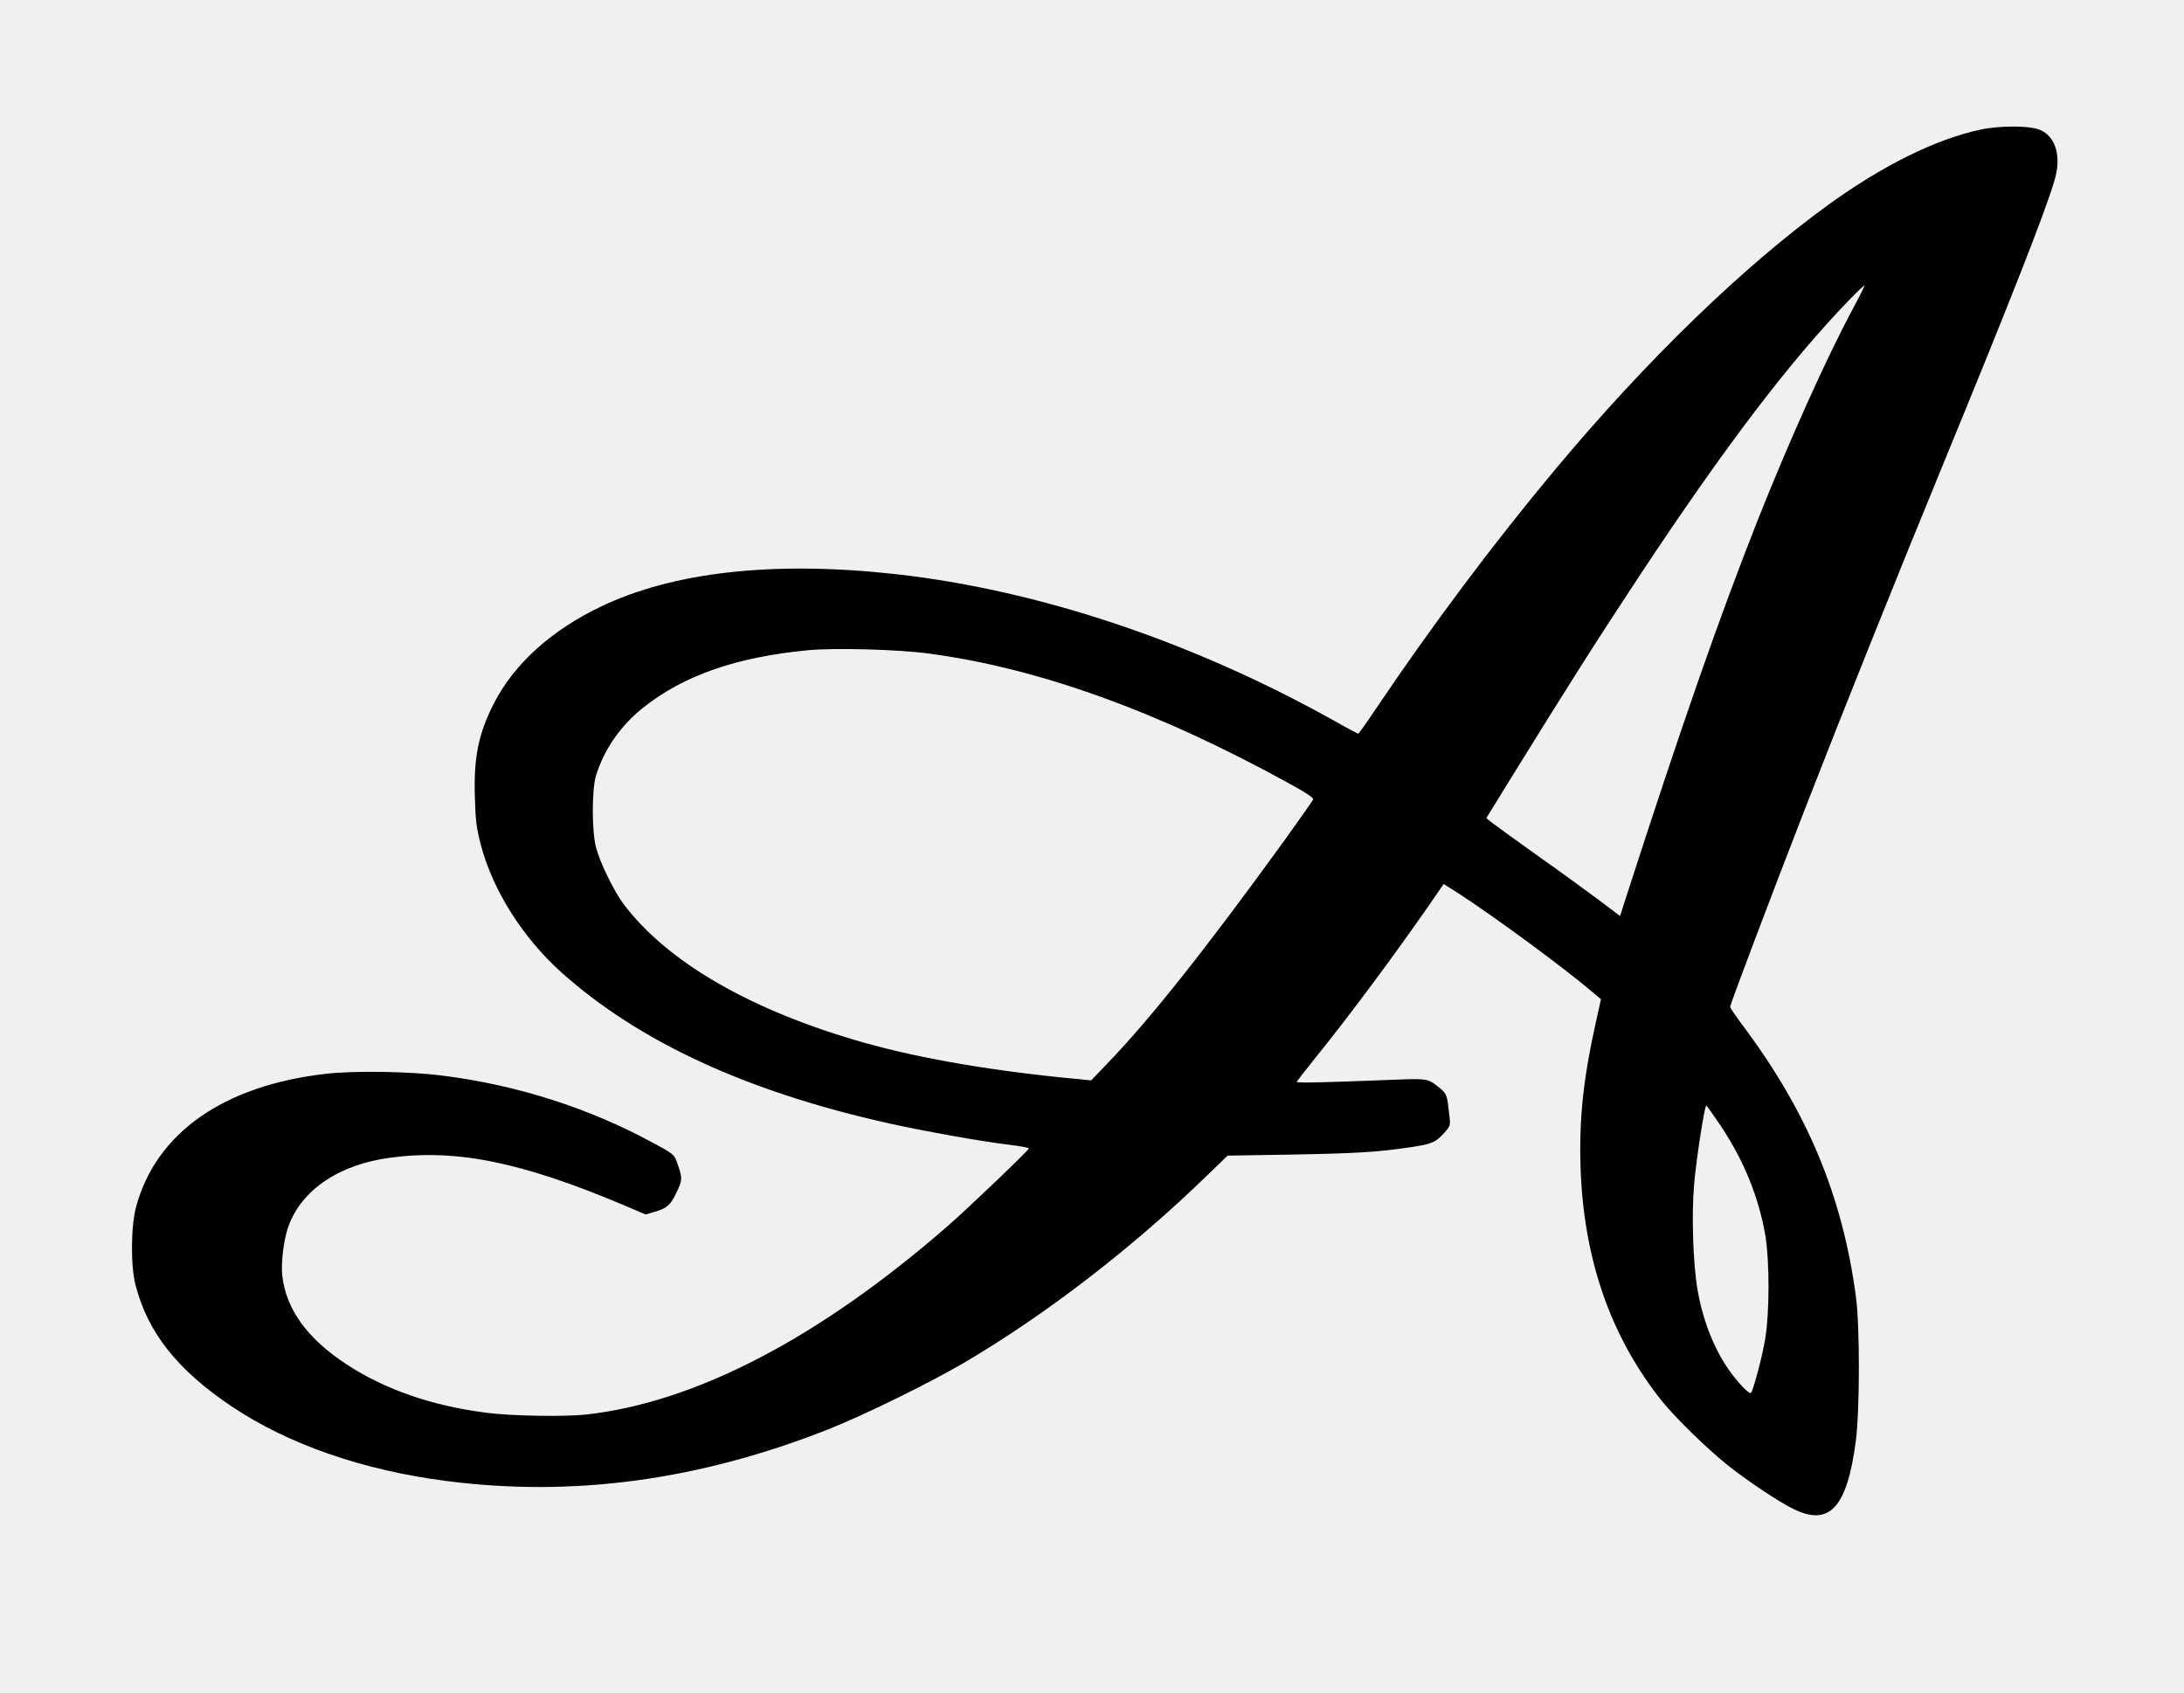
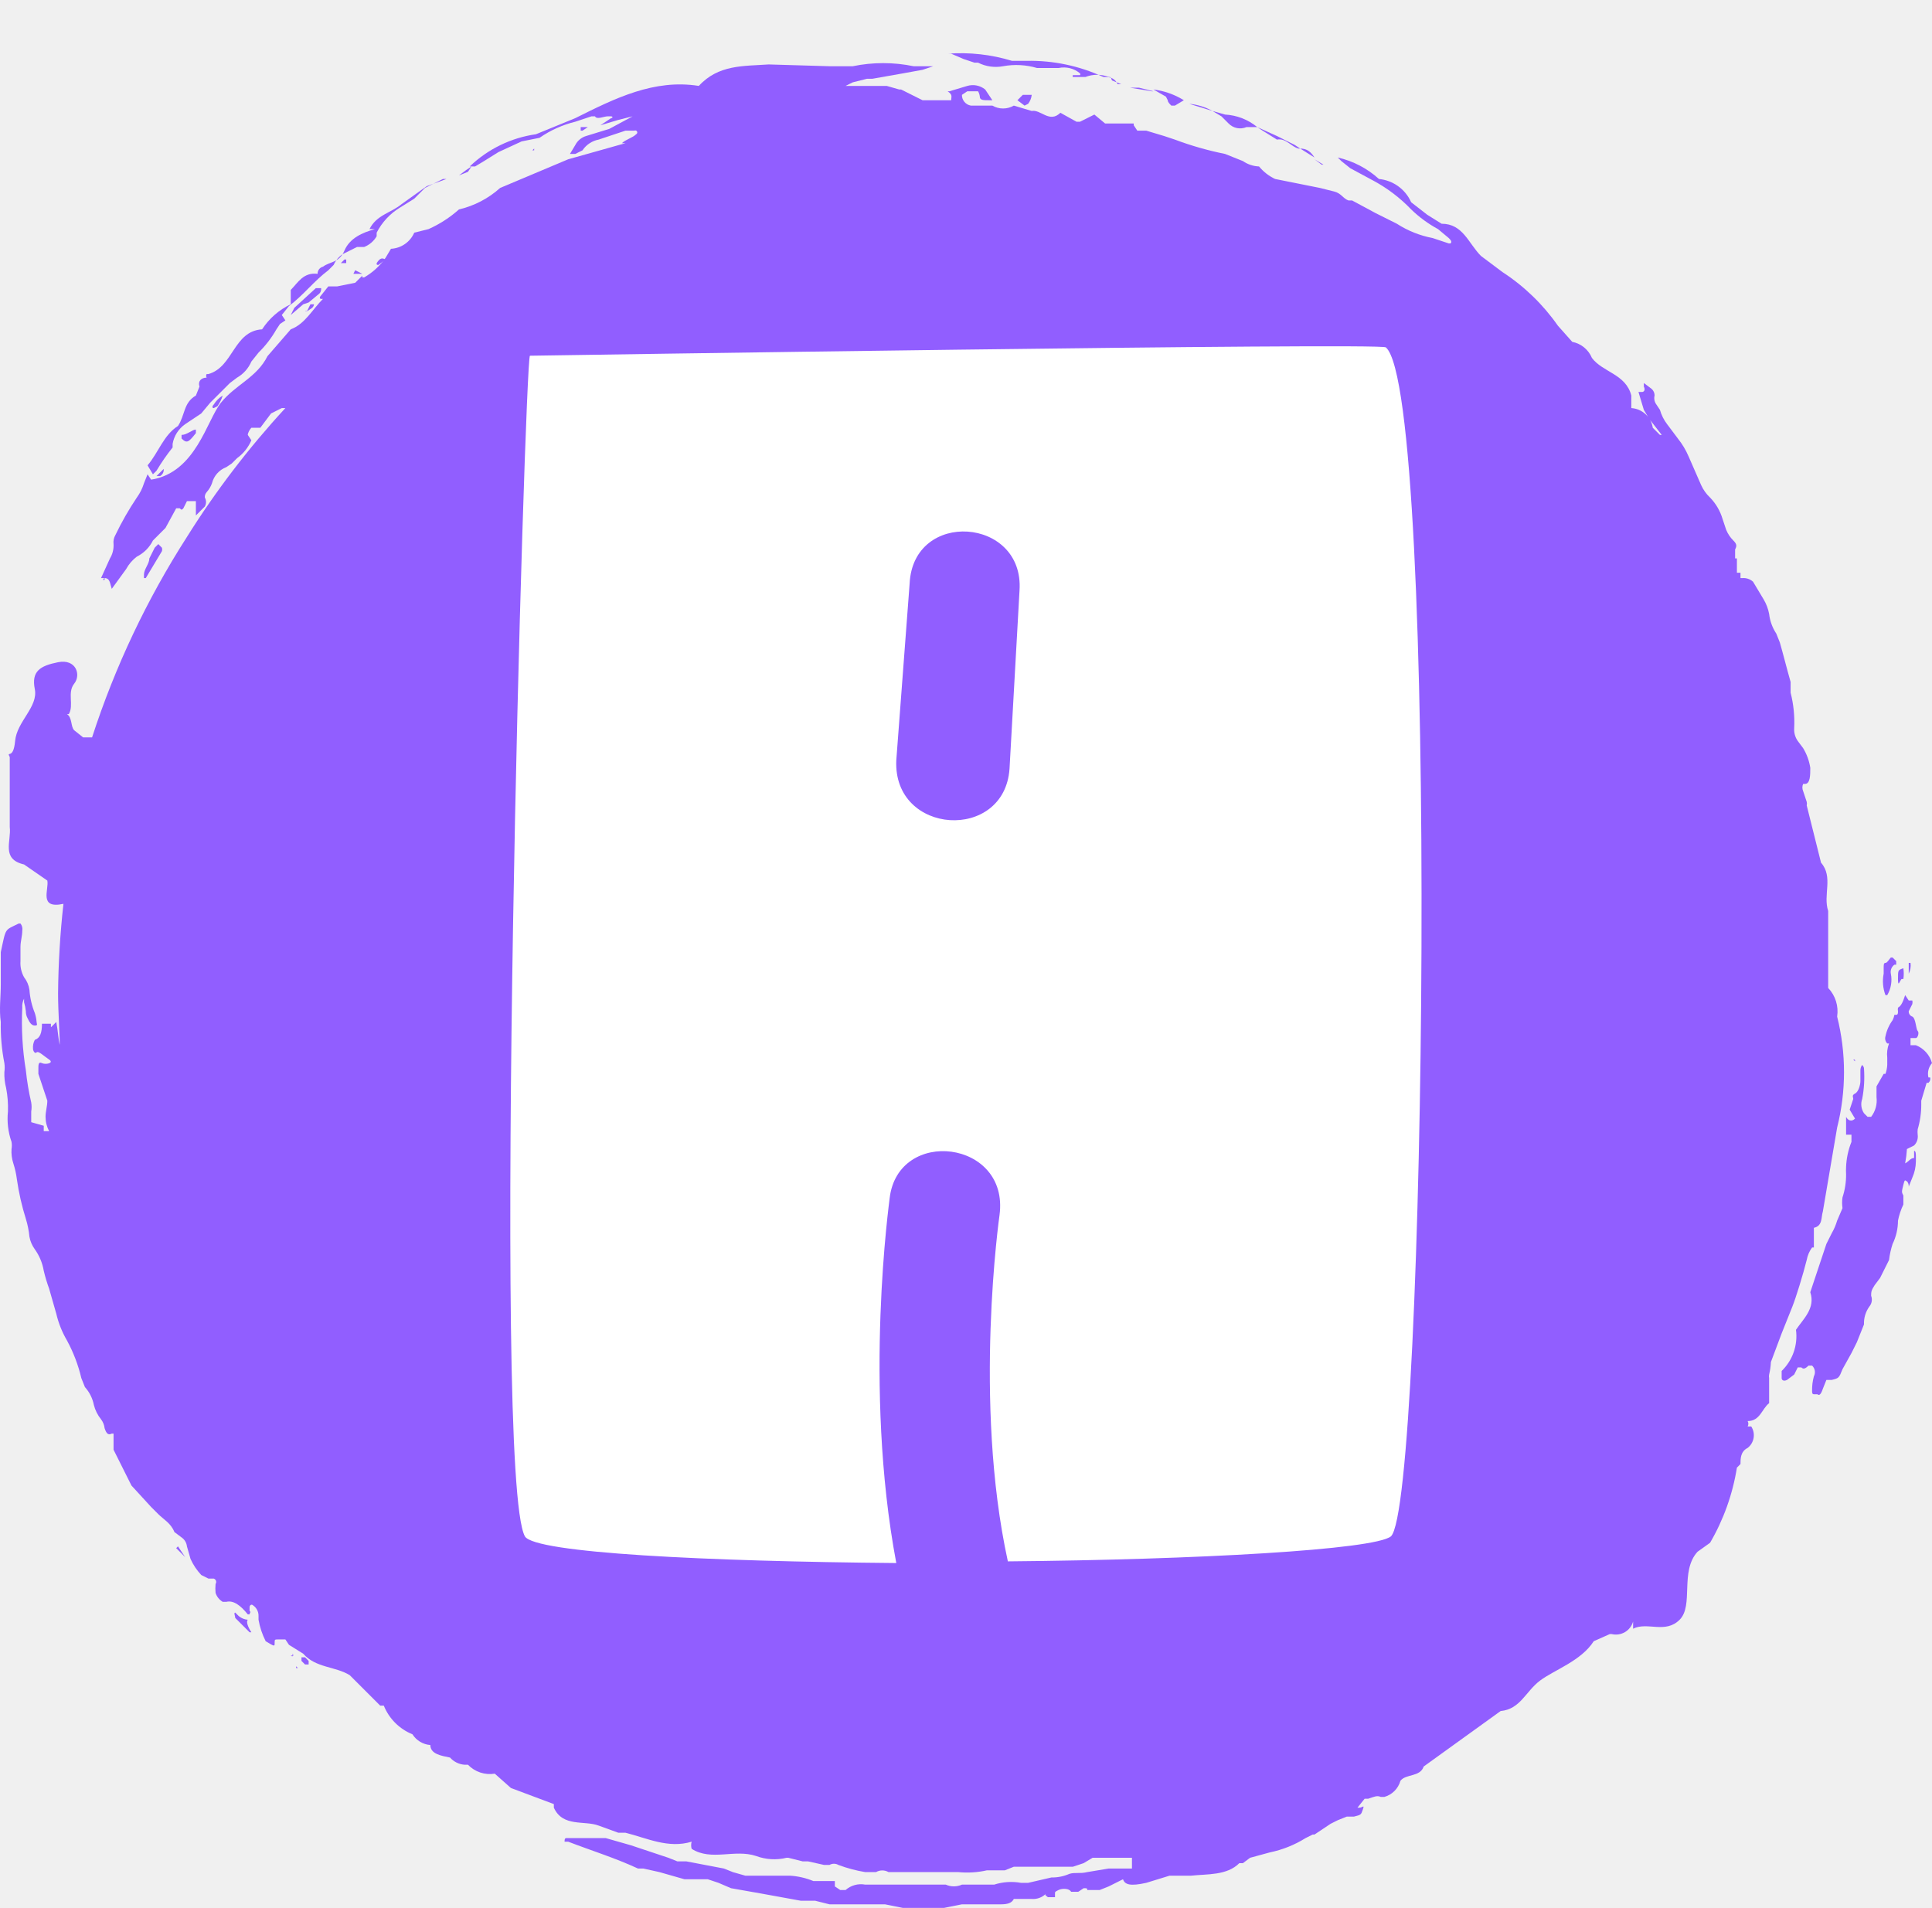
- <svg xmlns="http://www.w3.org/2000/svg" version="1.0" width="1280pt" height="992pt" viewBox="0 0 1280 992" preserveAspectRatio="xMidYMid meet">
-   <g transform="translate(0,992) scale(0.1,-0.1)" fill="#000000" stroke="none">
-     <path d="M11606 9160 c-259 -55 -570 -209 -886 -437 -498 -360 -1067 -910 -1604 -1553 -360 -431 -725 -918 -1054 -1407 -53 -79 -98 -143 -102 -143 -3 0 -71 36 -150 81 -830 462 -1726 761 -2560 854 -714 79 -1303 14 -1730 -191 -290 -139 -506 -335 -624 -564 -92 -179 -120 -318 -113 -549 4 -144 9 -182 36 -286 70 -264 245 -541 470 -743 457 -409 1090 -701 1921 -886 217 -48 547 -107 718 -127 56 -7 102 -16 102 -20 0 -10 -351 -346 -475 -454 -753 -657 -1481 -1036 -2124 -1106 -126 -13 -440 -8 -581 11 -320 41 -595 137 -818 283 -232 152 -356 324 -378 523 -8 76 10 218 38 291 79 212 298 359 597 398 387 52 769 -26 1366 -278 l129 -55 51 15 c75 22 93 38 130 114 36 75 36 85 0 184 -14 38 -24 46 -138 107 -373 203 -794 338 -1227 393 -195 26 -526 31 -695 11 -595 -69 -990 -346 -1107 -778 -31 -113 -33 -345 -4 -458 71 -279 245 -499 564 -713 331 -222 768 -374 1258 -437 745 -96 1481 4 2239 303 207 82 586 268 790 387 482 283 990 674 1430 1101 l120 116 370 6 c378 7 507 14 700 43 128 19 148 28 199 84 36 40 37 43 31 98 -14 128 -15 130 -58 166 -71 57 -65 56 -313 46 -349 -14 -524 -18 -524 -11 0 3 46 62 101 131 200 246 473 614 683 917 l77 112 87 -55 c207 -134 617 -435 787 -580 l48 -40 -31 -140 c-72 -323 -97 -560 -89 -834 16 -546 175 -1004 480 -1385 77 -95 259 -273 377 -368 116 -93 310 -223 395 -263 208 -100 310 11 361 396 24 179 25 676 1 852 -79 589 -284 1081 -661 1585 -42 56 -76 106 -76 112 0 14 236 639 437 1156 218 561 550 1390 828 2065 375 912 579 1431 635 1619 42 137 12 253 -77 297 -56 28 -237 30 -357 4z m-751 -1058 c-150 -279 -374 -778 -550 -1222 -231 -584 -448 -1206 -784 -2247 l-26 -82 -120 91 c-66 49 -230 169 -365 264 -135 96 -257 185 -272 197 l-27 22 120 195 c364 589 531 852 794 1250 490 739 862 1228 1209 1588 49 51 91 91 93 88 2 -2 -30 -66 -72 -144z m-5415 -2012 c645 -85 1352 -340 2123 -766 95 -52 137 -80 133 -90 -3 -7 -76 -111 -162 -231 -464 -641 -792 -1055 -1044 -1316 l-95 -99 -70 7 c-489 45 -924 119 -1261 214 -663 188 -1156 473 -1412 816 -54 73 -134 236 -158 325 -26 93 -26 341 -1 424 47 153 143 292 276 398 237 189 546 297 966 337 155 15 525 5 705 -19z m4644 -2767 c138 -207 225 -423 263 -648 24 -149 24 -446 -1 -599 -15 -95 -67 -293 -83 -319 -7 -11 -54 34 -109 105 -98 127 -171 304 -205 498 -26 149 -36 440 -20 620 13 148 61 460 71 460 3 0 41 -53 84 -117z" />
+ <svg xmlns="http://www.w3.org/2000/svg" width="308.761" height="304.916" viewBox="0 0 106.008 104.687" class="css-1j8o68f" version="1.1" id="svg23">
+   <defs id="SvgjsDefs2684" />
+   <g id="SvgjsG2685" featurekey="rootContainer" transform="matrix(0.9820593,0,0,0.9820593,-0.05456052,0)" fill="#915EFF">
+     <g id="g17">
+       <path d="M19.8 15.3h.5l-.4-.2zm.5.1zm.8-.7c0 .1 0 .1.1.1l.4-.3c-.2-.1-.3-.1-.5.2zm.4-.2zm-4.1 2.3zm-.2.6l.3-.2c.1-.1.1-.2.1-.2h-.2l-.2.4c-.1-.1-.1 0 0 0zm2.2-2.9h-.1l-.2.2h.3zm-2.1 2.4l.6-.5c.1-.1.1-.2.1-.3h-.3l-1.2 1.1-.2.4.7-.6zm-1.1.8z" id="path3" />
+       <path d="M9.7 25v-.2a1.7 1.7 0 0 1 .7-1.1l.9-.6.5-.6.7-.7.4-.4.4-.3a1.9 1.9 0 0 0 .8-.9l.4-.5a5.9 5.9 0 0 0 1-1.3l.2-.3.3-.2-.2-.3.4-.5c.8-.6 1.4-1.4 2.2-2l.3-.3a1.4 1.4 0 0 1 .5-.6l.8-.4h.4a1.4 1.4 0 0 0 .7-.6V13a3.5 3.5 0 0 1 1.3-1.4l.8-.5.2-.2.4-.4 1-.5h.2l-1.1.4-1.4 1c-.6.5-1.4.6-1.8 1.4h.3c-.7.2-1.4.5-1.7 1.2s-.8.6-1.2.9a.4.4 0 0 0-.3.4c-.8-.1-1.1.5-1.5.9v.8a3.9 3.9 0 0 0-1.6 1.4c-1.6.1-1.6 2.1-3 2.5h-.1a.2.2 0 0 0 0 .2c-.3 0-.5.2-.4.5l-.2.5c-.7.4-.6 1.1-1 1.7-.8.5-1.1 1.5-1.7 2.2l.3.5.2-.2a11.6 11.6 0 0 1 .9-1.3zM53.9 3.3l.6.2h.2a2.2 2.2 0 0 0 1.4.2 4.1 4.1 0 0 1 1.9.1h1.2a1.4 1.4 0 0 1 1.2.3.1.1 0 0 1 0 .1H60a.1.1 0 0 0 0 .1h.7a1.8 1.8 0 0 1 1.3 0c.2 0 .1.1.2.2l.5.2h-.2c-.2-.4-.5-.4-.8-.4a9.7 9.7 0 0 0-4.3-.9h-.8A9.8 9.8 0 0 0 53 3h.2zm7.3 3.1zM50.3 4.7zm10.9 1.7h.2-.2zM19 14.7zm32.1-10zm17.6 2.2a.9.9 0 0 0 1 .2h.6a3.1 3.1 0 0 0-1.8-.7l-.7-.2.5.3zm-3.4-1.3c0 .1.1.2.2.3h.2l.5-.3a4.2 4.2 0 0 0-1.7-.6l.7.4zm7.4 2.7l.8.5c-.2-.3-.4-.5-.8-.5z" id="path5" />
+       <path d="M99 76.1l.6-1.6.6-1.5c.2-.5.6-1.8.8-2.6a1.7 1.7 0 0 1 .3-.7h.1v-1.1c.5-.1.4-.6.5-.9l.8-4.7a12.7 12.7 0 0 0 0-6.2 1.9 1.9 0 0 0-.5-1.6v-4.3c-.3-.9.3-1.9-.4-2.7L101 45a.4.4 0 0 0 0-.2l-.2-.6a.5.5 0 0 1 0-.4h.1c.3 0 .3-.5.3-.9a3 3 0 0 0-.4-1.1l-.3-.4a1.1 1.1 0 0 1-.2-.7 6.7 6.7 0 0 0-.2-2v-.6c-.2-.7-.4-1.5-.6-2.2l-.2-.5a2.5 2.5 0 0 1-.4-1.1 2.5 2.5 0 0 0-.3-.8l-.6-1a.8.8 0 0 0-.6-.2h-.1V32h-.2v-.8H97V31a.4.4 0 0 0 0-.1v-.2c.1-.2.1-.3-.1-.5a1.8 1.8 0 0 1-.4-.6l-.2-.6a2.9 2.9 0 0 0-.7-1.2 2.2 2.2 0 0 1-.5-.7l-.7-1.6a4.3 4.3 0 0 0-.6-1l-.6-.8a2.4 2.4 0 0 1-.4-.8l-.2-.3a.6.6 0 0 1-.1-.5.5.5 0 0 0-.2-.4l-.4-.3v.2c.1.2 0 .3-.1.3h-.2l.3 1 .3.5.7.9h-.1l-.2-.2-.2-.2a1.3 1.3 0 0 0-1.2-1.1v-.7c-.3-1.2-1.6-1.3-2.2-2.1a1.5 1.5 0 0 0-1.1-.9l-.8-.9a11.3 11.3 0 0 0-3.1-3l-.8-.6-.4-.3c-.7-.7-1-1.8-2.2-1.8l-.8-.5-.9-.7a2.2 2.2 0 0 0-1.8-1.3 5.1 5.1 0 0 0-2.3-1.2l.2.2.5.4 1.3.7a8.5 8.5 0 0 1 2.1 1.6 6.8 6.8 0 0 0 1.5 1.1l.6.5c.1.1.2.2.1.3H81l-.9-.3a5.6 5.6 0 0 1-2-.8l-1.2-.6-1.3-.7h-.2c-.3-.1-.4-.4-.8-.5l-.8-.2-2.5-.5a2.6 2.6 0 0 1-.9-.7 1.7 1.7 0 0 1-.9-.3l-1-.4a18.1 18.1 0 0 1-2.8-.8l-.6-.2-1-.3h-.5l-.2-.3v-.1h-1.6l-.6-.5-.4.2-.4.2h-.2l-.9-.5c-.6.6-1.1-.2-1.6-.1l-1-.3a1.2 1.2 0 0 1-1.2 0h-1.2a.6.6 0 0 1-.5-.6l.3-.2h.6a.7.7 0 0 1 .1.3c0 .2.2.2.5.2h.2l-.4-.6a1.1 1.1 0 0 0-1-.2l-1 .3H53c.3.2.2.3.2.5h-1.6l-.4-.2-.8-.4h-.1l-.7-.2h-2.3l.4-.2.8-.2h.3l1.7-.3 1.1-.2.6-.2h-1.1a8.4 8.4 0 0 0-3.4 0h-1.3L43 3.6c-1.4.1-2.8 0-3.9 1.2-2.5-.4-4.7.7-6.9 1.8l-2.2.9a6.7 6.7 0 0 0-3.7 1.8h.3l.5-.3.8-.5 1.3-.6 1-.2a6 6 0 0 1 2-.9l.9-.3h.2c.1.2.5 0 .7 0h.2c.1 0 .1.1 0 .1l-.6.4 1-.3.8-.2-1.3.7-1.3.4a1 1 0 0 0-.6.5l-.3.5h.3l.4-.2a1.4 1.4 0 0 1 .9-.6l1.5-.5h.5a.1.1 0 0 1 .1.2c-.2.2-.6.3-.8.5h.2l-3.2.9-3.8 1.6a5.2 5.2 0 0 1-2.3 1.2 6.6 6.6 0 0 1-1.7 1.1l-.8.2a1.5 1.5 0 0 1-1.3.9l-.3.5a3.7 3.7 0 0 1-1.2 1.1h-.1v-.1l-.2.2-.2.2-1 .2h-.5l-.4.5c-.1.1-.1.2 0 .2h.1c-.6.6-1 1.4-1.8 1.7L15 19.9c-.6 1.2-1.8 1.6-2.6 2.6s-1.4 3.9-3.9 4.3l-.2-.3-.2.5a2.7 2.7 0 0 1-.4.8 16.9 16.9 0 0 0-1.2 2.1.8.8 0 0 0-.1.5 1.4 1.4 0 0 1-.2.8l-.5 1.1h.2c.3 0 .3.3.4.6l.8-1.1a2.2 2.2 0 0 1 .6-.7 2 2 0 0 0 .9-.9l.3-.3.4-.4.6-1.1h.2c.1.1.1.1.2 0l.2-.4h.5v.8l.5-.5a.5.5 0 0 0 0-.5.4.4 0 0 1 .1-.3 1.5 1.5 0 0 0 .3-.5 1.3 1.3 0 0 1 .8-.9l.3-.2.3-.3a2.4 2.4 0 0 0 .8-1l-.2-.3c0-.1.1-.3.2-.4h.5l.6-.8.6-.3h.2a48.8 48.8 0 0 0-5.5 7.2h-.1.1a48.4 48.4 0 0 0-5.3 11.2h-.5l-.5-.4c-.2-.2-.1-.7-.4-.9h.1c.3-.5-.1-1.2.3-1.7s.1-1.4-.9-1.2-1.5.5-1.3 1.5-1 1.8-1.1 2.9-.5.5-.3.9v3.9c.1.8-.5 1.8.8 2.1l1.3.9c.1.5-.5 1.6.9 1.3a49.2 49.2 0 0 0-.3 5c0 1.1.1 2.2.1 3.3v-.4c-.1-.4-.1-.8-.2-1.3l-.3.3v-.2h-.5c0 .5-.1.8-.4.9a.9.9 0 0 0-.1.5c0 .1.1.3.2.2s.4.2.7.4-.2.3-.4.2-.2.1-.2.3v.3l.5 1.5c0 .3-.1.6-.1.9a1.7 1.7 0 0 0 .2.8h-.3v-.3l-.7-.2v-.6a1.5 1.5 0 0 0 0-.5 14.6 14.6 0 0 1-.3-1.8 16.6 16.6 0 0 1-.2-3.5.9.9 0 0 1 .1-.5v.2a2.9 2.9 0 0 1 .1.5.8.8 0 0 0 .1.4c.1.2.2.4.4.4s.1-.1.1-.2a2.1 2.1 0 0 0-.1-.5 4.2 4.2 0 0 1-.3-1.3 1.5 1.5 0 0 0-.3-.7 1.6 1.6 0 0 1-.2-.9v-.8c0-.3.1-.6.1-.9a.5.5 0 0 0-.1-.4h-.1c-.8.4-.7.2-1 1.6V55c0 .7-.1 1.4 0 2.1a10.8 10.8 0 0 0 .2 2.3 1.8 1.8 0 0 1 0 .5 3.1 3.1 0 0 0 .1.9 5.9 5.9 0 0 1 .1 1.3 3.9 3.9 0 0 0 .2 1.7 1.2 1.2 0 0 1 0 .4 2.1 2.1 0 0 0 .1.8 4.9 4.9 0 0 1 .2.9 14 14 0 0 0 .5 2.2 5 5 0 0 1 .2 1 1.7 1.7 0 0 0 .3.7 2.9 2.9 0 0 1 .5 1.2 8.5 8.5 0 0 0 .3 1l.4 1.4a5.4 5.4 0 0 0 .6 1.5 8.5 8.5 0 0 1 .8 2.1l.2.5a2.1 2.1 0 0 1 .5 1 2.1 2.1 0 0 0 .4.8 1 1 0 0 1 .2.5c.1.3.2.4.4.3h.1v.9l.5 1 .5 1 1.1 1.2.4.4c.3.3.7.5.9 1l.4.3a.7.7 0 0 1 .3.5l.2.7a3.3 3.3 0 0 0 .6.9l.4.2h.3a.2.2 0 0 1 .1.3 2.5 2.5 0 0 0 0 .5.9.9 0 0 0 .4.5h.2c.4-.1.8.2 1.2.7h.1c0-.1.1-.1 0-.2v-.2c0-.1.1-.2.2-.1a.7.7 0 0 1 .3.6v.2a4.3 4.3 0 0 0 .4 1.2c.5.3.5.3.5.1s0-.2.2-.2h.4l.2.3.8.5c.7.8 1.8.7 2.6 1.2l1.7 1.7h.2a2.9 2.9 0 0 0 1.6 1.6 1.3 1.3 0 0 0 1 .6c0 .5.6.6 1.1.7a1.2 1.2 0 0 0 .8.4h.2a1.7 1.7 0 0 0 1.5.5l.9.8 2.4.9v.2c.5 1.1 1.7.7 2.5 1l1.1.4h.4c1.2.3 2.4.9 3.7.5a.7.7 0 0 0 0 .4c1.1.7 2.4 0 3.6.4a2.9 2.9 0 0 0 1.7.1h.1l.8.2h.3l.9.2h.3a.5.5 0 0 1 .5 0 7.9 7.9 0 0 0 1.5.4h.6a.7.7 0 0 1 .7 0h3.9a5 5 0 0 0 1.6-.1h1l.5-.2H60l.6-.2.5-.3h2.2v.6H62l-1.2.2c-.4.1-.7 0-1 .1a2.4 2.4 0 0 1-1 .2l-1.3.3h-.4a3.1 3.1 0 0 0-1.5.1h-1.8a1.1 1.1 0 0 1-.9 0h-4.5a1.3 1.3 0 0 0-1.1.3H47l-.3-.2v-.3h-1.2a4.1 4.1 0 0 0-1.3-.3h-2.5l-.7-.2-.5-.2-2.1-.4h-.5l-.5-.2-2.1-.7-1.4-.4h-2.2c-.1 0-.1.1-.1.2h.2c1.3.5 2.6.9 3.9 1.5h.3l.9.2 1.4.4h1.3l.6.2.7.3 1.7.3 1.1.2 1.1.2h.8l.8.2h3.1l1 .2h2.3l1-.2H56c.4 0 .6-.1.7-.3h1a1 1 0 0 0 .8-.3c-.1.1 0 .1.1.2h.4v-.2c0-.1 0-.1.2-.2s.6-.1.7.1h.4l.3-.2c.2 0 .2 0 .2.1h.7l.5-.2.8-.4c.1.3.4.4 1.3.2l1.3-.4h1.2c.9-.1 2 0 2.7-.7h.2l.4-.3 1.1-.3a6.1 6.1 0 0 0 2-.8l.4-.2h.1l.9-.6.4-.2.5-.2h.4c.4-.1.4-.1.5-.4s0-.1-.2-.1h-.1l.4-.5h.2c.3-.1.5-.2.7-.1h.2a1.3 1.3 0 0 0 .9-.9c.3-.4 1.1-.2 1.3-.8l4.3-3.1c1.1-.1 1.4-1.1 2.2-1.7s2.3-1.1 3-2.2l.9-.4h.1a1 1 0 0 0 1.2-.7v.4c.8-.4 1.8.3 2.6-.5s0-2.7 1-3.8l.7-.5a12.1 12.1 0 0 0 1.5-4.2l.2-.2c0-.3 0-.7.4-.9a.9.9 0 0 0 .2-1.2h-.2a.3.3 0 0 0 0-.3c.7 0 .8-.7 1.2-1V77a.5.5 0 0 1 0-.2 3.8 3.8 0 0 0 .1-.7zM5.9 32.2z" id="path7" />
+       <path d="M26.4 9.3l-.3.2-.4.3.5-.2zm6.1-2h.1l.3-.2h-.4zm-2.6 1l-.1.1h.1v-.1zm-1.5 1.4zm1.3-.2zm-6.3 3.1zM9.2 26.2l-.4.4H9a.4.4 0 0 0 .2-.4zm3-3.5a2.1 2.1 0 0 0 .3-.6 1.5 1.5 0 0 0-.5.5c-.1.1-.1.2 0 .2zM11 24.2V24c-.2 0-.5.3-.8.3v.2c.3.3.4.2.8-.3zm3 66.2zM73.9 9.2h.1l-.5-.3zm-2.5-1.4c.5-.1.8.4 1.2.5h.1l-.3-.2-1-.5-1.1-.5.3.2zM52.8 3.1zm11.7 2h-.1l-1.2-.2h.5zm2 .7l1.3.4a3.3 3.3 0 0 0-1.3-.4zm-9 0a1 1 0 0 0 .2-.5h-.5l-.3.3.4.3zm9 1.6zM49.9 4.2zm2.9.7zM48.5 4zm13.8 2.1a.5.5 0 0 0 0 .1zm44.8 52.3h-.3V58h.3c.1 0 .2-.3.1-.4s-.1-.7-.3-.8a.3.3 0 0 1-.2-.3l.2-.4a.4.4 0 0 0 0-.2h-.2l-.2-.3c-.1.3-.2.6-.4.7a.5.5 0 0 0 0 .2c0 .1 0 .2-.1.2h-.1a1.1 1.1 0 0 1-.1.3 2.3 2.3 0 0 0-.4.9.4.4 0 0 0 .1.4h.1a1.7 1.7 0 0 0-.1.8v.4a1.8 1.8 0 0 1-.1.5h-.1l-.4.7v.6a1.5 1.5 0 0 1-.3 1.1h-.2l-.2-.2a.9.9 0 0 1-.1-.8 6.5 6.5 0 0 0 .1-1.7c0-.1-.1-.2-.1-.2a.5.5 0 0 0-.1.3v.6c0 .2-.1.6-.3.7s-.1.2-.1.3l-.2.6.3.5c-.2.2-.4.1-.5-.1v1h.3v.4a4.2 4.2 0 0 0-.3 1.4 3.3 3.3 0 0 0 0 .4 4 4 0 0 1-.2 1.3 2 2 0 0 0 0 .6l-.3.7a3.2 3.2 0 0 1-.3.7l-.3.6-.9 2.7c.3.9-.4 1.5-.8 2.1a2.7 2.7 0 0 1-.8 2.3v.4c0 .1.1.2.3.1l.4-.3.2-.4h.2c.1.1.2.1.4-.1h.2a.5.5 0 0 1 .1.6 2.9 2.9 0 0 0-.1.8c0 .1 0 .2.1.2h.2c.1.1.2 0 .3-.3l.2-.5h.3c.4-.1.4-.1.6-.6l.5-.9.3-.6.4-1a1.6 1.6 0 0 1 .3-1 .6.6 0 0 0 .1-.6c0-.2 0-.3.2-.6l.3-.4.5-1a4.7 4.7 0 0 1 .2-.9 3 3 0 0 0 .3-1.3 3.8 3.8 0 0 1 .3-.9v-.5c-.1-.2-.1-.2 0-.6s.1-.2.2-.2a.4.4 0 0 1 .1.3l.2-.5a2.3 2.3 0 0 0 .2-.9v-.3c0-.1 0-.3-.1-.3v.4c-.2 0-.3.2-.5.3a6.4 6.4 0 0 0 .1-.8l.4-.2a.7.7 0 0 0 .2-.6 1.4 1.4 0 0 1 0-.3 4.8 4.8 0 0 0 .2-1.4v-.2l.3-1h.1a.3.3 0 0 0 .1-.3h-.1a.9.9 0 0 1 .2-.8 1.5 1.5 0 0 0-.9-1zm-1.2 7.8zm-.2-9.9zm0 0zM9.1 30.8a.3.3 0 0 0 0-.2l-.2-.2-.2.2-.3.6c0 .3-.3.6-.3.9v.2h.1zm96.3 24.8h.1a1.7 1.7 0 0 0 .2-1.2.5.5 0 0 1 .2-.5h.1v-.2l-.2-.2h-.1c-.1.1-.2.3-.3.3s-.1.1-.1.3v.3a2.2 2.2 0 0 0 .1 1.2zM13.2 90.1c-.1 0 0 .2 0 .3l.8.8h.1c-.2-.3-.3-.6-.2-.7a.9.9 0 0 1-.5-.2zm.8.3zm92.3-35.7h.1a2 2 0 0 0 0-.6c-.3.1-.3.1-.3.6s.1.1.2 0z" id="path9" />
+       <path d="M106.7 62a.6.6 0 0 0 .1-.5c0-.1-.1-.2-.1-.1h-.2v.2c0 .4.1.5.2.4zm.1-8.2h-.1v.6a1 1 0 0 0 .1-.6zM17.1 92.6h-.2v.2l.2.2h.2v-.2zm86.6-33.3c0-.1 0-.1-.1-.1zM9.9 86.5l.5.5-.4-.6z" id="path11" />
+       <circle cx="10.5" cy="87.1" transform="rotate(-24.8 10.4 87.159)" id="circle13" />
+       <path d="M9.7 30.1h-.1v.2-.2h.1zm83.2-6.6l-.2-.3h-.1zm-14.7 77.1zM5.9 32.2zm-.1.2a.3.3 0 0 0 .1-.2v.2zm1.9-4.9zM61.5 2.4zm42.8 58.2v.1-.1zM16.4 92.5h-.1c.1.1.2 0 .1-.1zm.2.7h.1l-.1-.1v.1zm73.9-71.3zm15.2 34.4zM14.6 91.7zm92.1-37zm-.8 11.4zM34.6 0z" id="path15" />
+     </g>
+   </g>
+   <g id="SvgjsG2686" featurekey="nameFeature-0" transform="matrix(2.284354,0,0,2.284354,27.98006,-5.60952)" fill="#ffffff">
+     <path d="M9.6 16.48 l-0.32 4.24 c-0.08 1.8 2.6 1.96 2.72 0.2 l0.24 -4.28 c0.12 -1.76 -2.56 -1.96 -2.64 -0.16 z M0.48 11 l0 0 c0.04 0 20.48 -0.32 20.56 -0.2 c1.28 1.12 0.96 27.8 0.12 28.56 c-0.4 0.32 -4.64 0.56 -9.2 0.6 c-0.84 -3.84 -0.2 -8.32 -0.2 -8.32 c0.24 -1.8 -2.44 -2.12 -2.64 -0.4 c0 0.04 -0.64 4.52 0.16 8.76 c-4.56 -0.04 -8.68 -0.24 -8.92 -0.64 c-0.8 -1.44 0 -28.28 0.12 -28.36 z" id="path20" />
  </g>
</svg>
